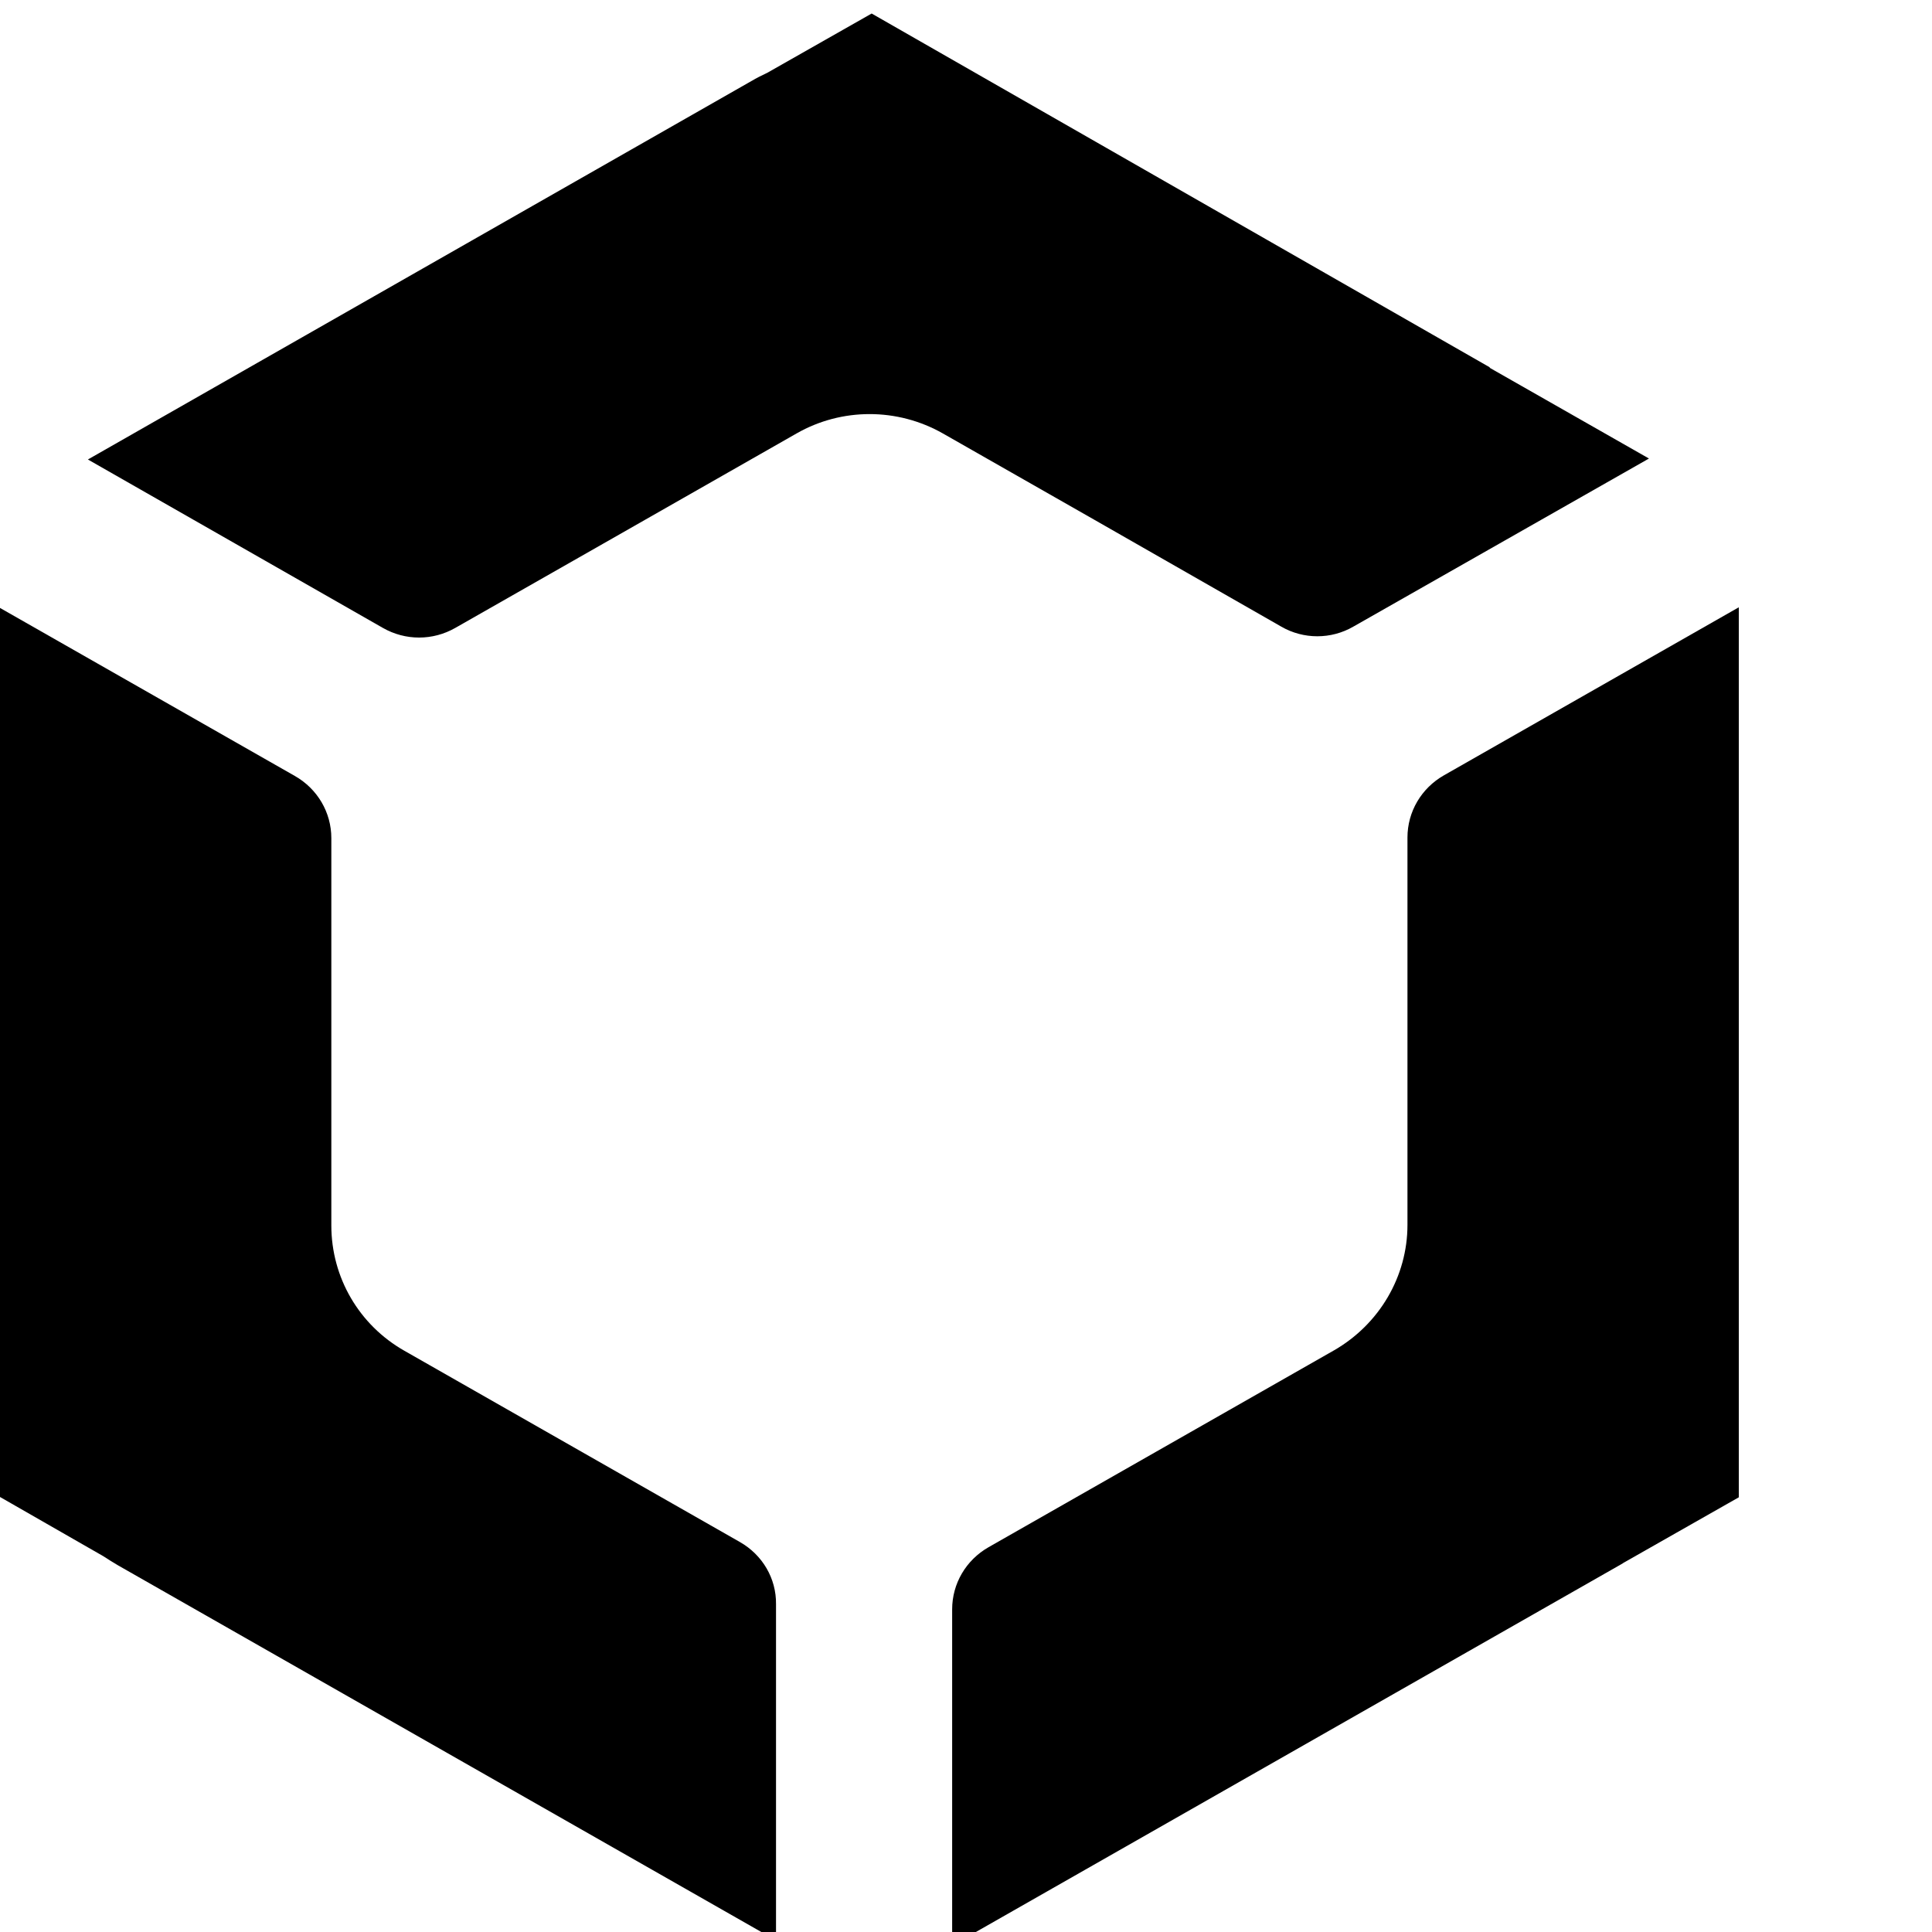
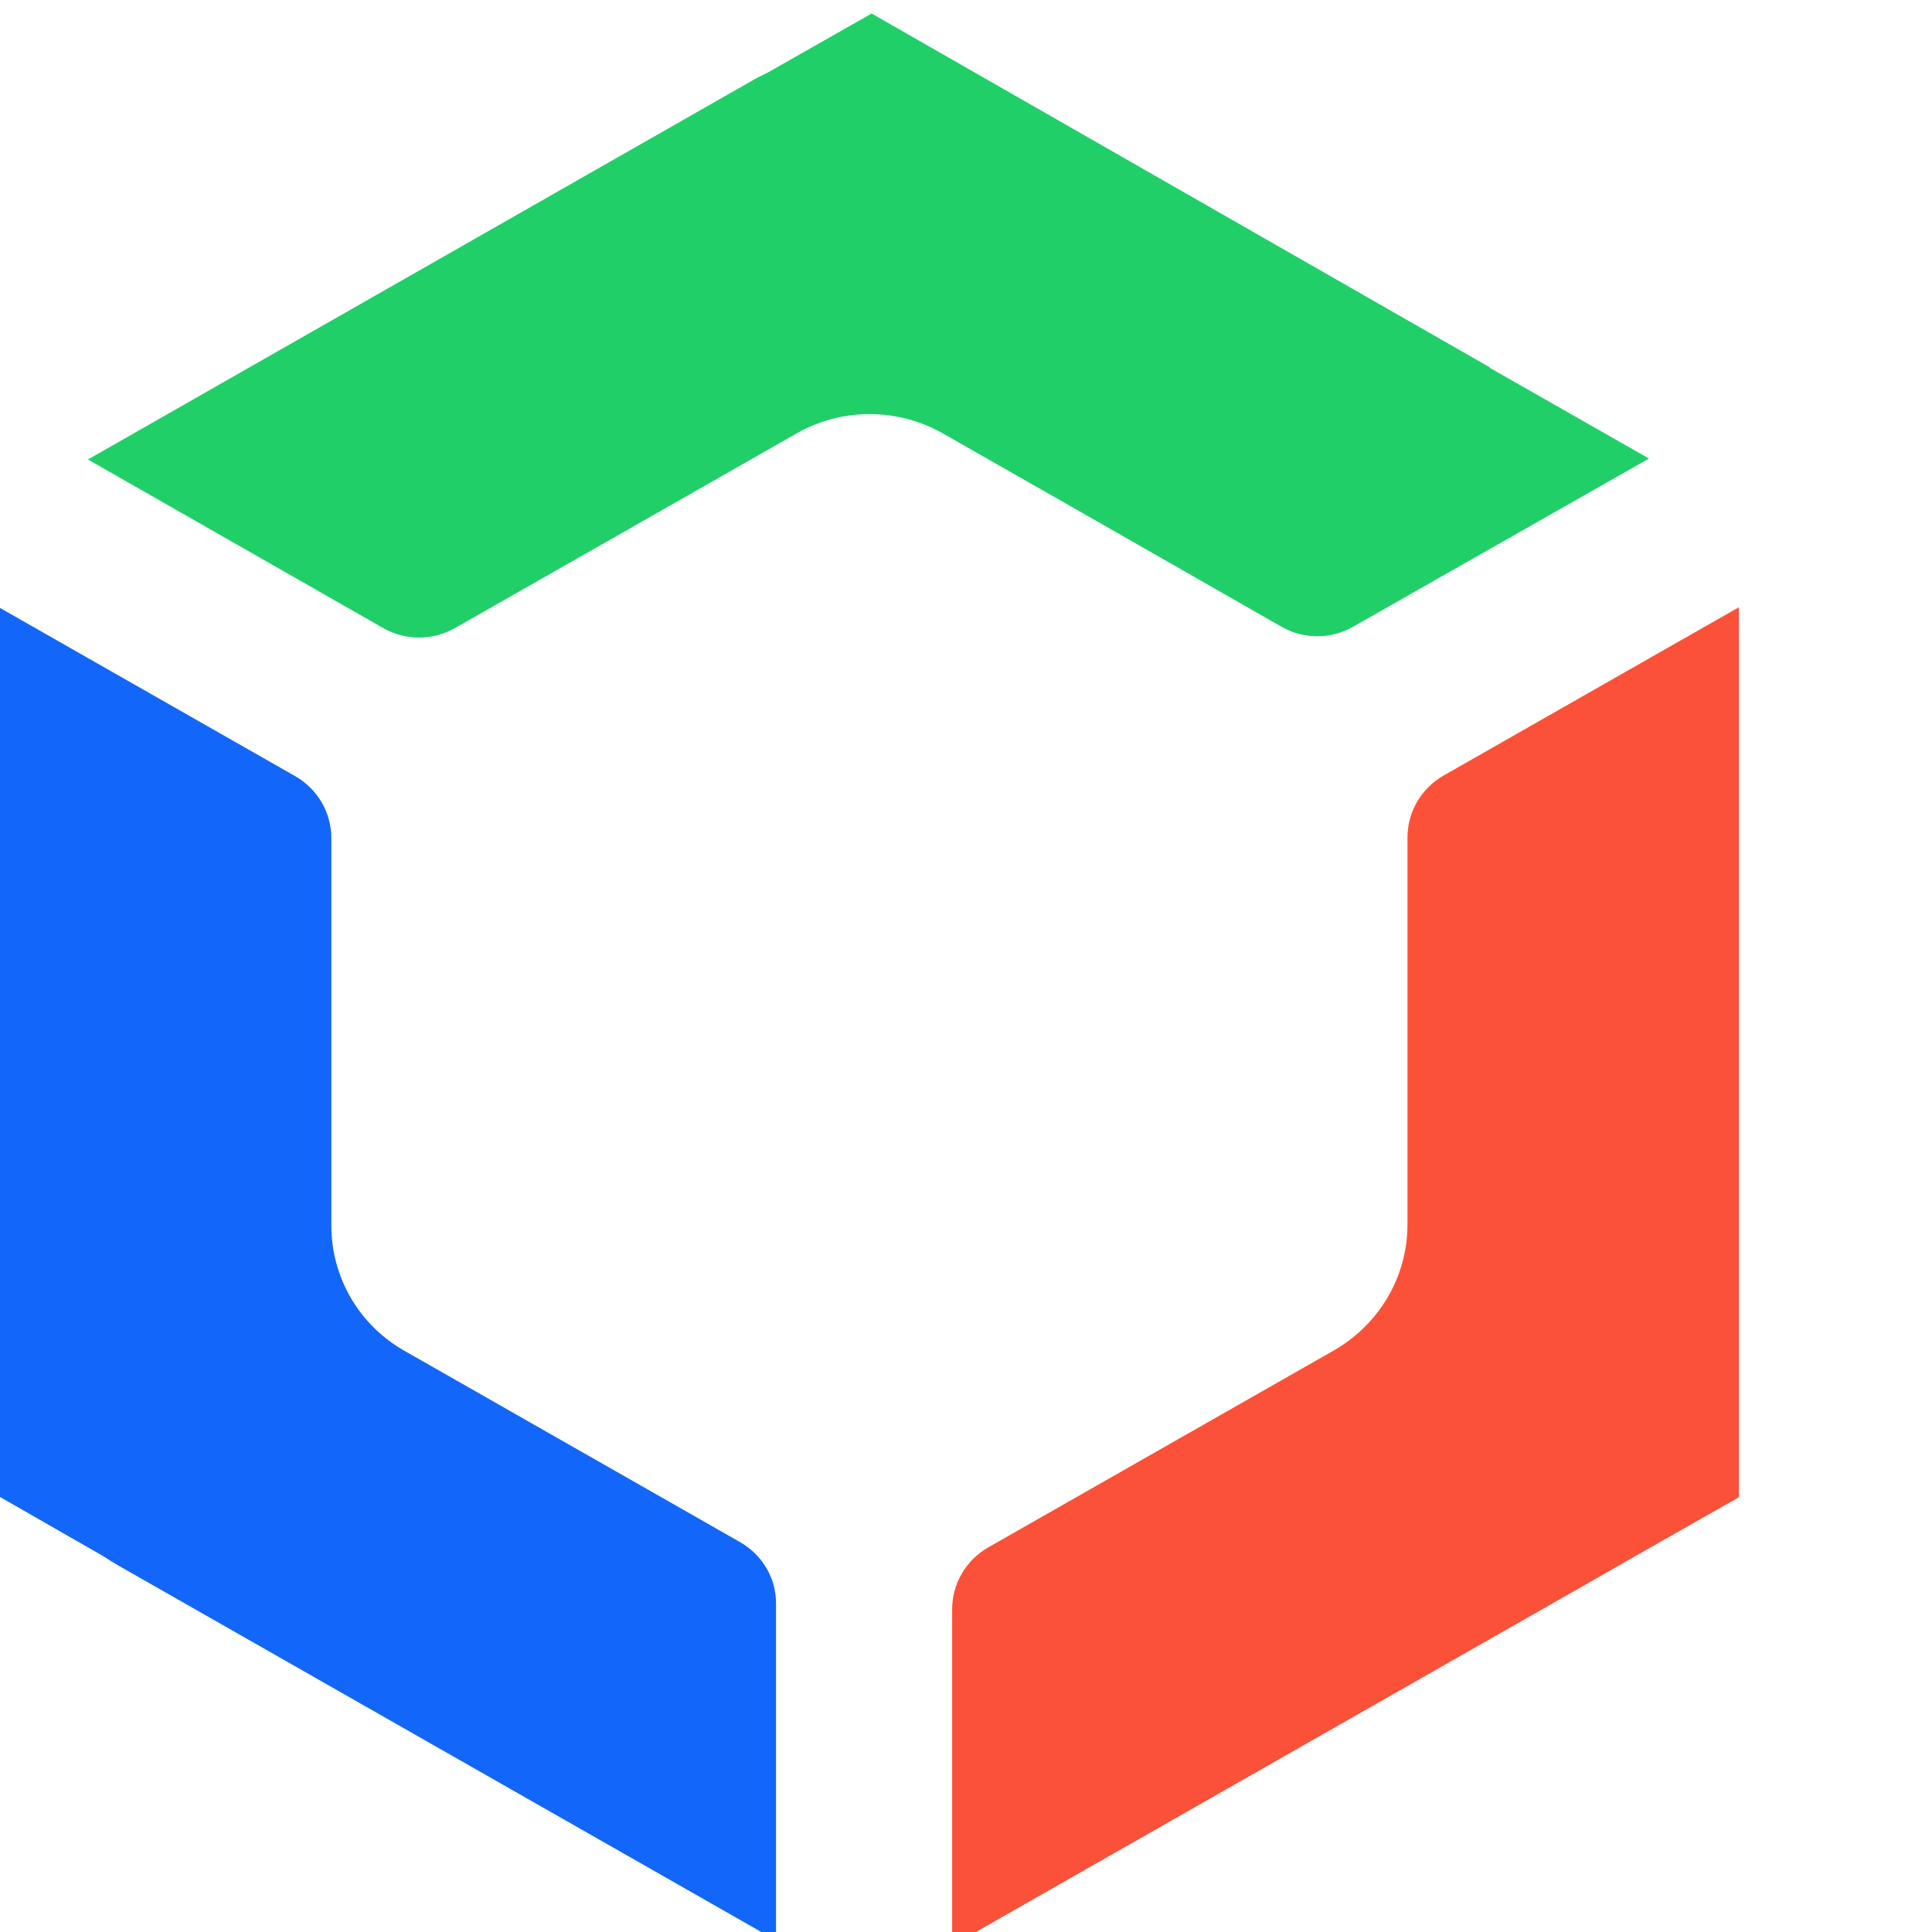
<svg xmlns="http://www.w3.org/2000/svg" version="1.1" x="0px" y="0px" width="26px" height="26px" viewBox="0 0 60 60" xml:space="preserve">
  <g>
-     <path class="st0" d="M39.79,19.46c0.69,0.4,1.55,0.4,2.24,0l9.18-5.22l-4.95-2.82c0,0,0,0,0.01-0.01L27.07,0.42l-3.24,1.84c-0.17,0.08-0.33,0.16-0.5,0.26L2.73,14.27l9.16,5.23c0.7,0.4,1.55,0.4,2.25,0l4.6-2.62l6-3.42c1.4-0.8,3.13-0.8,4.54,0l4.72,2.69L39.79,19.46z" />
-     <path class="st0" d="M43.71,26.01v12.03c0,1.6-0.87,3.08-2.27,3.89L30.7,48.05c-0.7,0.4-1.13,1.13-1.13,1.93v10.44l20.76-11.83c0.03-0.02,0.06-0.03,0.08-0.05L54,46.5v-2.82v-1.36V18.86l-9.16,5.22C44.14,24.48,43.71,25.21,43.71,26.01z" />
-     <path class="st0" d="M22.98,47.89l-10.42-5.94c-1.41-0.8-2.27-2.28-2.27-3.89V26.03c0-0.8-0.43-1.53-1.13-1.93L0,18.88l0-0.02v0.01v23.47c0,0,0,0,0,0v1.33v2.82l3.21,1.84c0.15,0.1,0.3,0.19,0.45,0.28l20.44,11.65V49.82C24.11,49.02,23.68,48.29,22.98,47.89z" />
+     <path fill="#21CF68" d="M39.79,19.46c0.69,0.4,1.55,0.4,2.24,0l9.18-5.22l-4.95-2.82c0,0,0,0,0.01-0.01L27.07,0.42l-3.24,1.84c-0.17,0.08-0.33,0.16-0.5,0.26L2.73,14.27l9.16,5.23c0.7,0.4,1.55,0.4,2.25,0l4.6-2.62l6-3.42c1.4-0.8,3.13-0.8,4.54,0l4.72,2.69L39.79,19.46z" />
+     <path fill="#FB5138" d="M43.71,26.01v12.03c0,1.6-0.87,3.08-2.27,3.89L30.7,48.05c-0.7,0.4-1.13,1.13-1.13,1.93v10.44l20.76-11.83c0.03-0.02,0.06-0.03,0.08-0.05L54,46.5v-2.82v-1.36V18.86l-9.16,5.22C44.14,24.48,43.71,25.21,43.71,26.01z" />
+     <path fill="#1267FA" d="M22.98,47.89l-10.42-5.94c-1.41-0.8-2.27-2.28-2.27-3.89V26.03c0-0.8-0.43-1.53-1.13-1.93L0,18.88l0-0.02v0.01v23.47c0,0,0,0,0,0v1.33v2.82l3.21,1.84c0.15,0.1,0.3,0.19,0.45,0.28l20.44,11.65V49.82C24.11,49.02,23.68,48.29,22.98,47.89z" />
  </g>
</svg>
